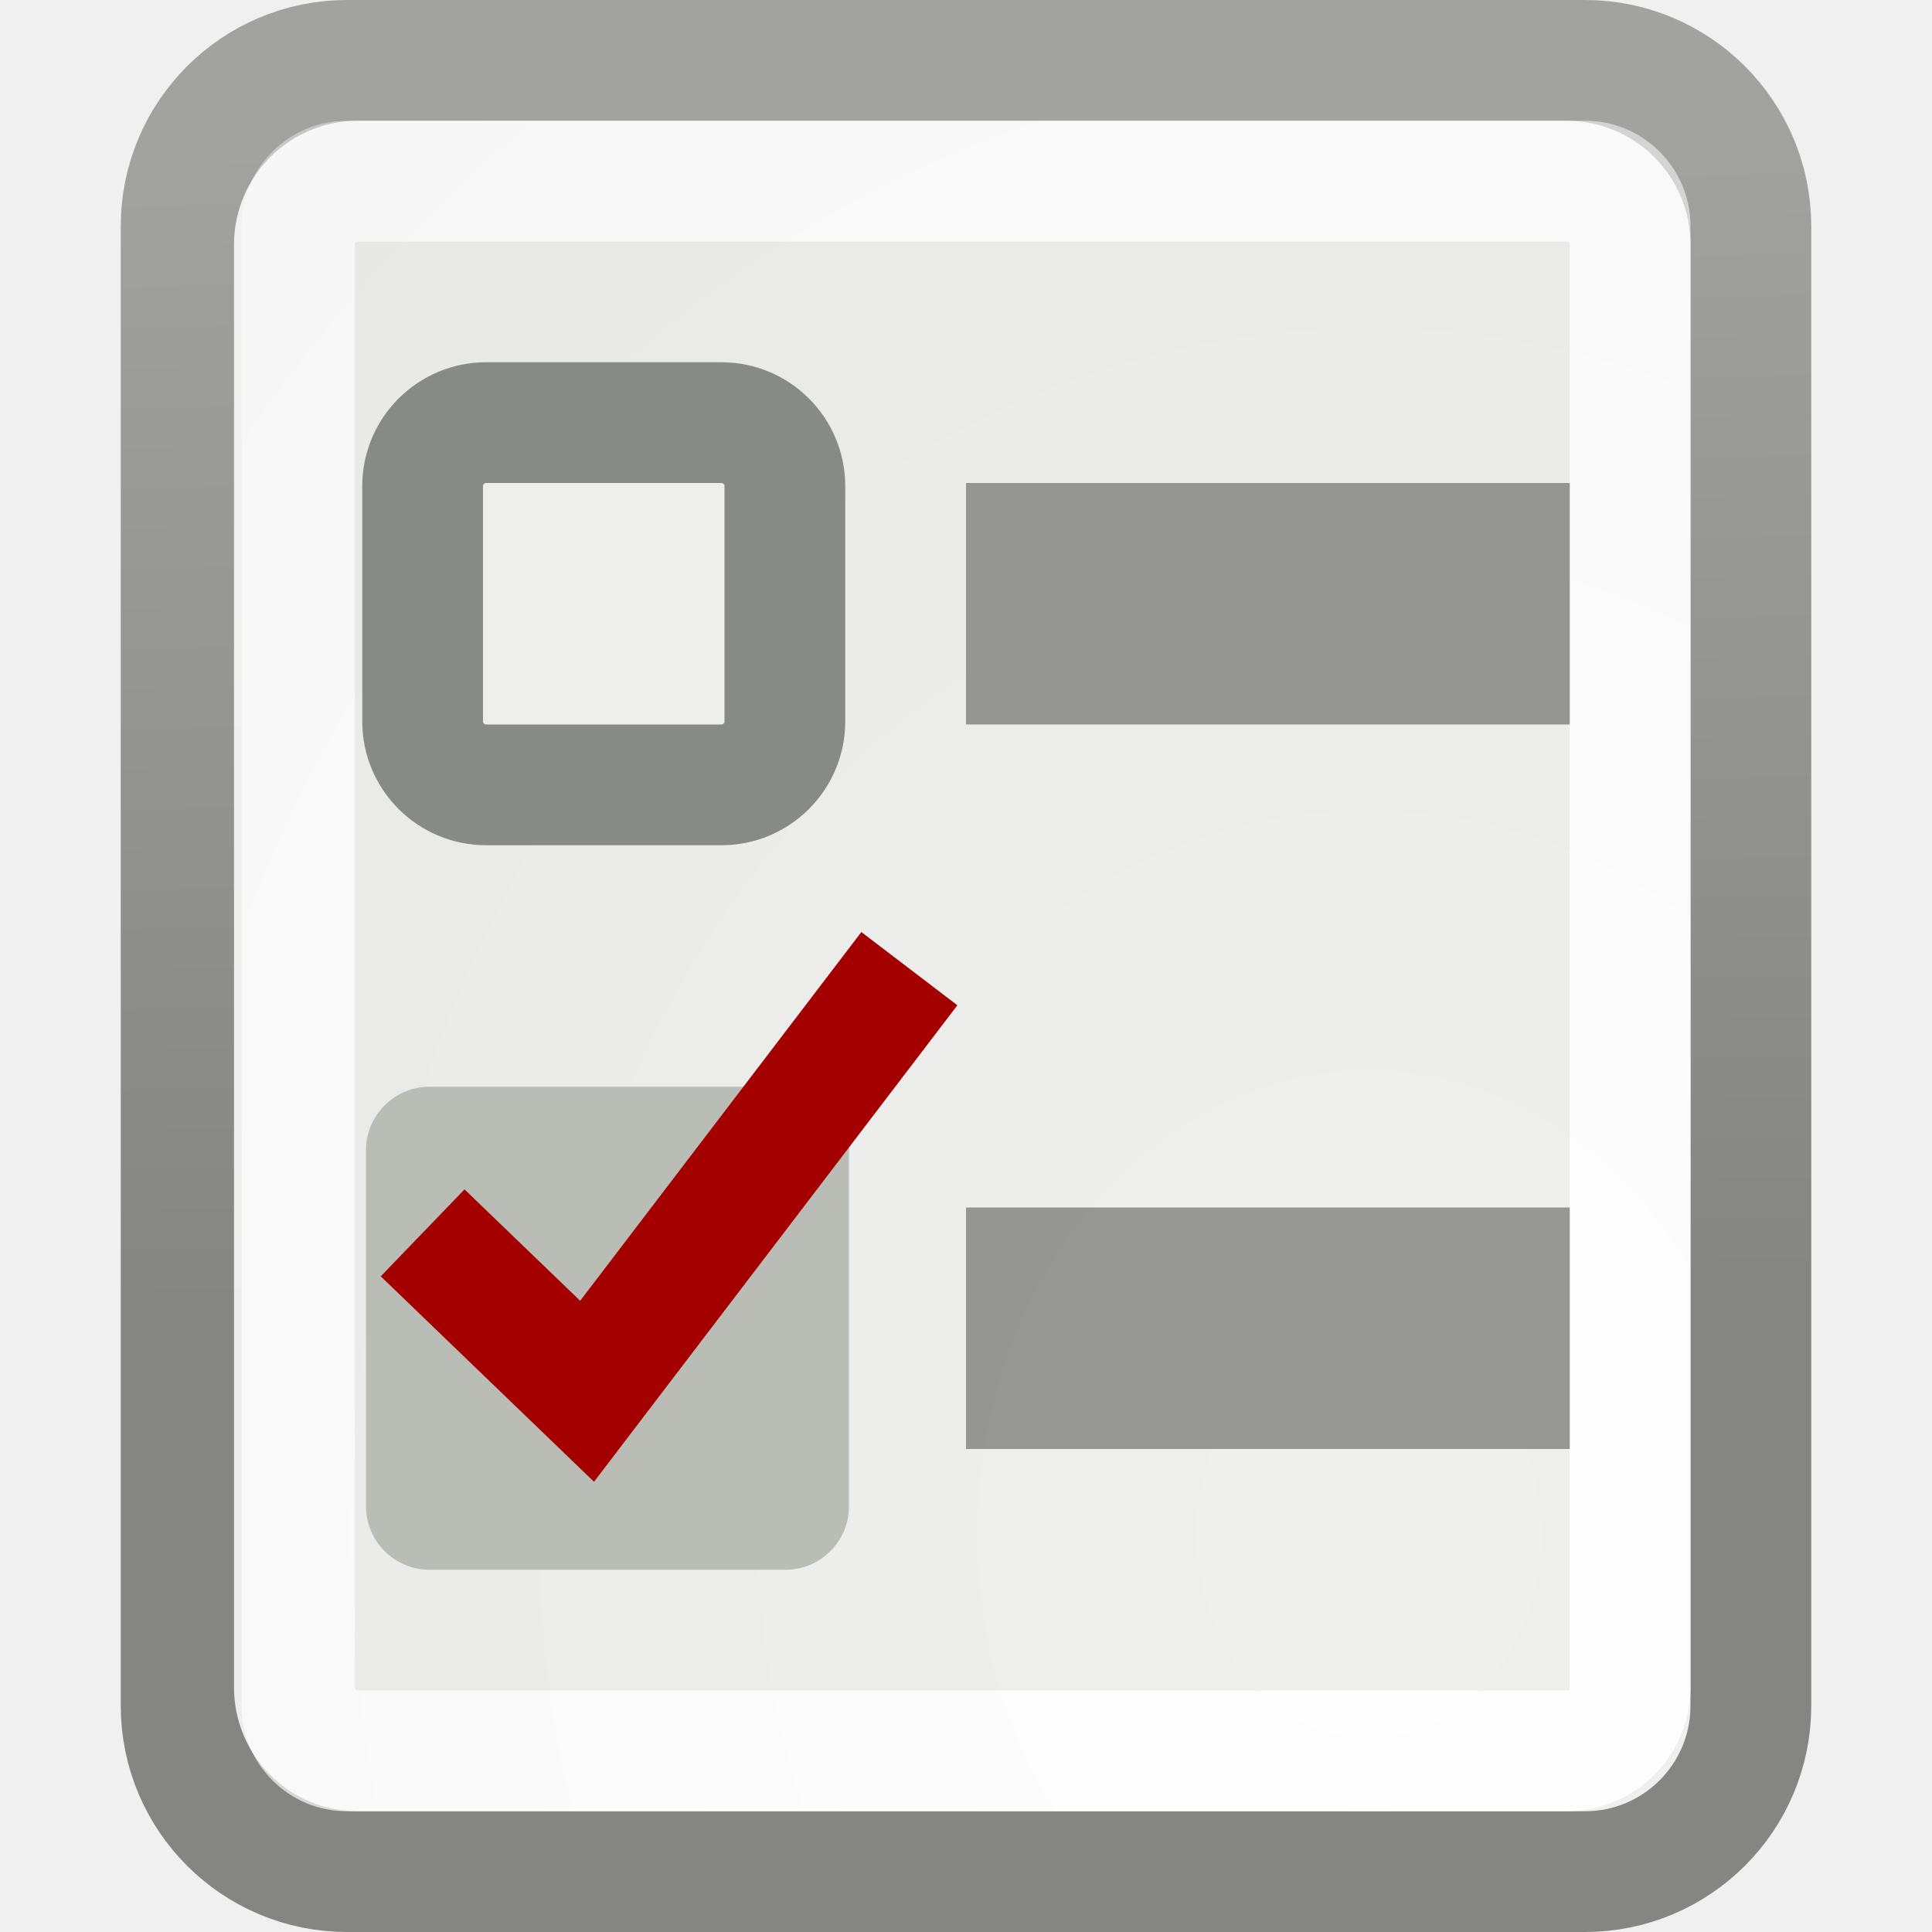
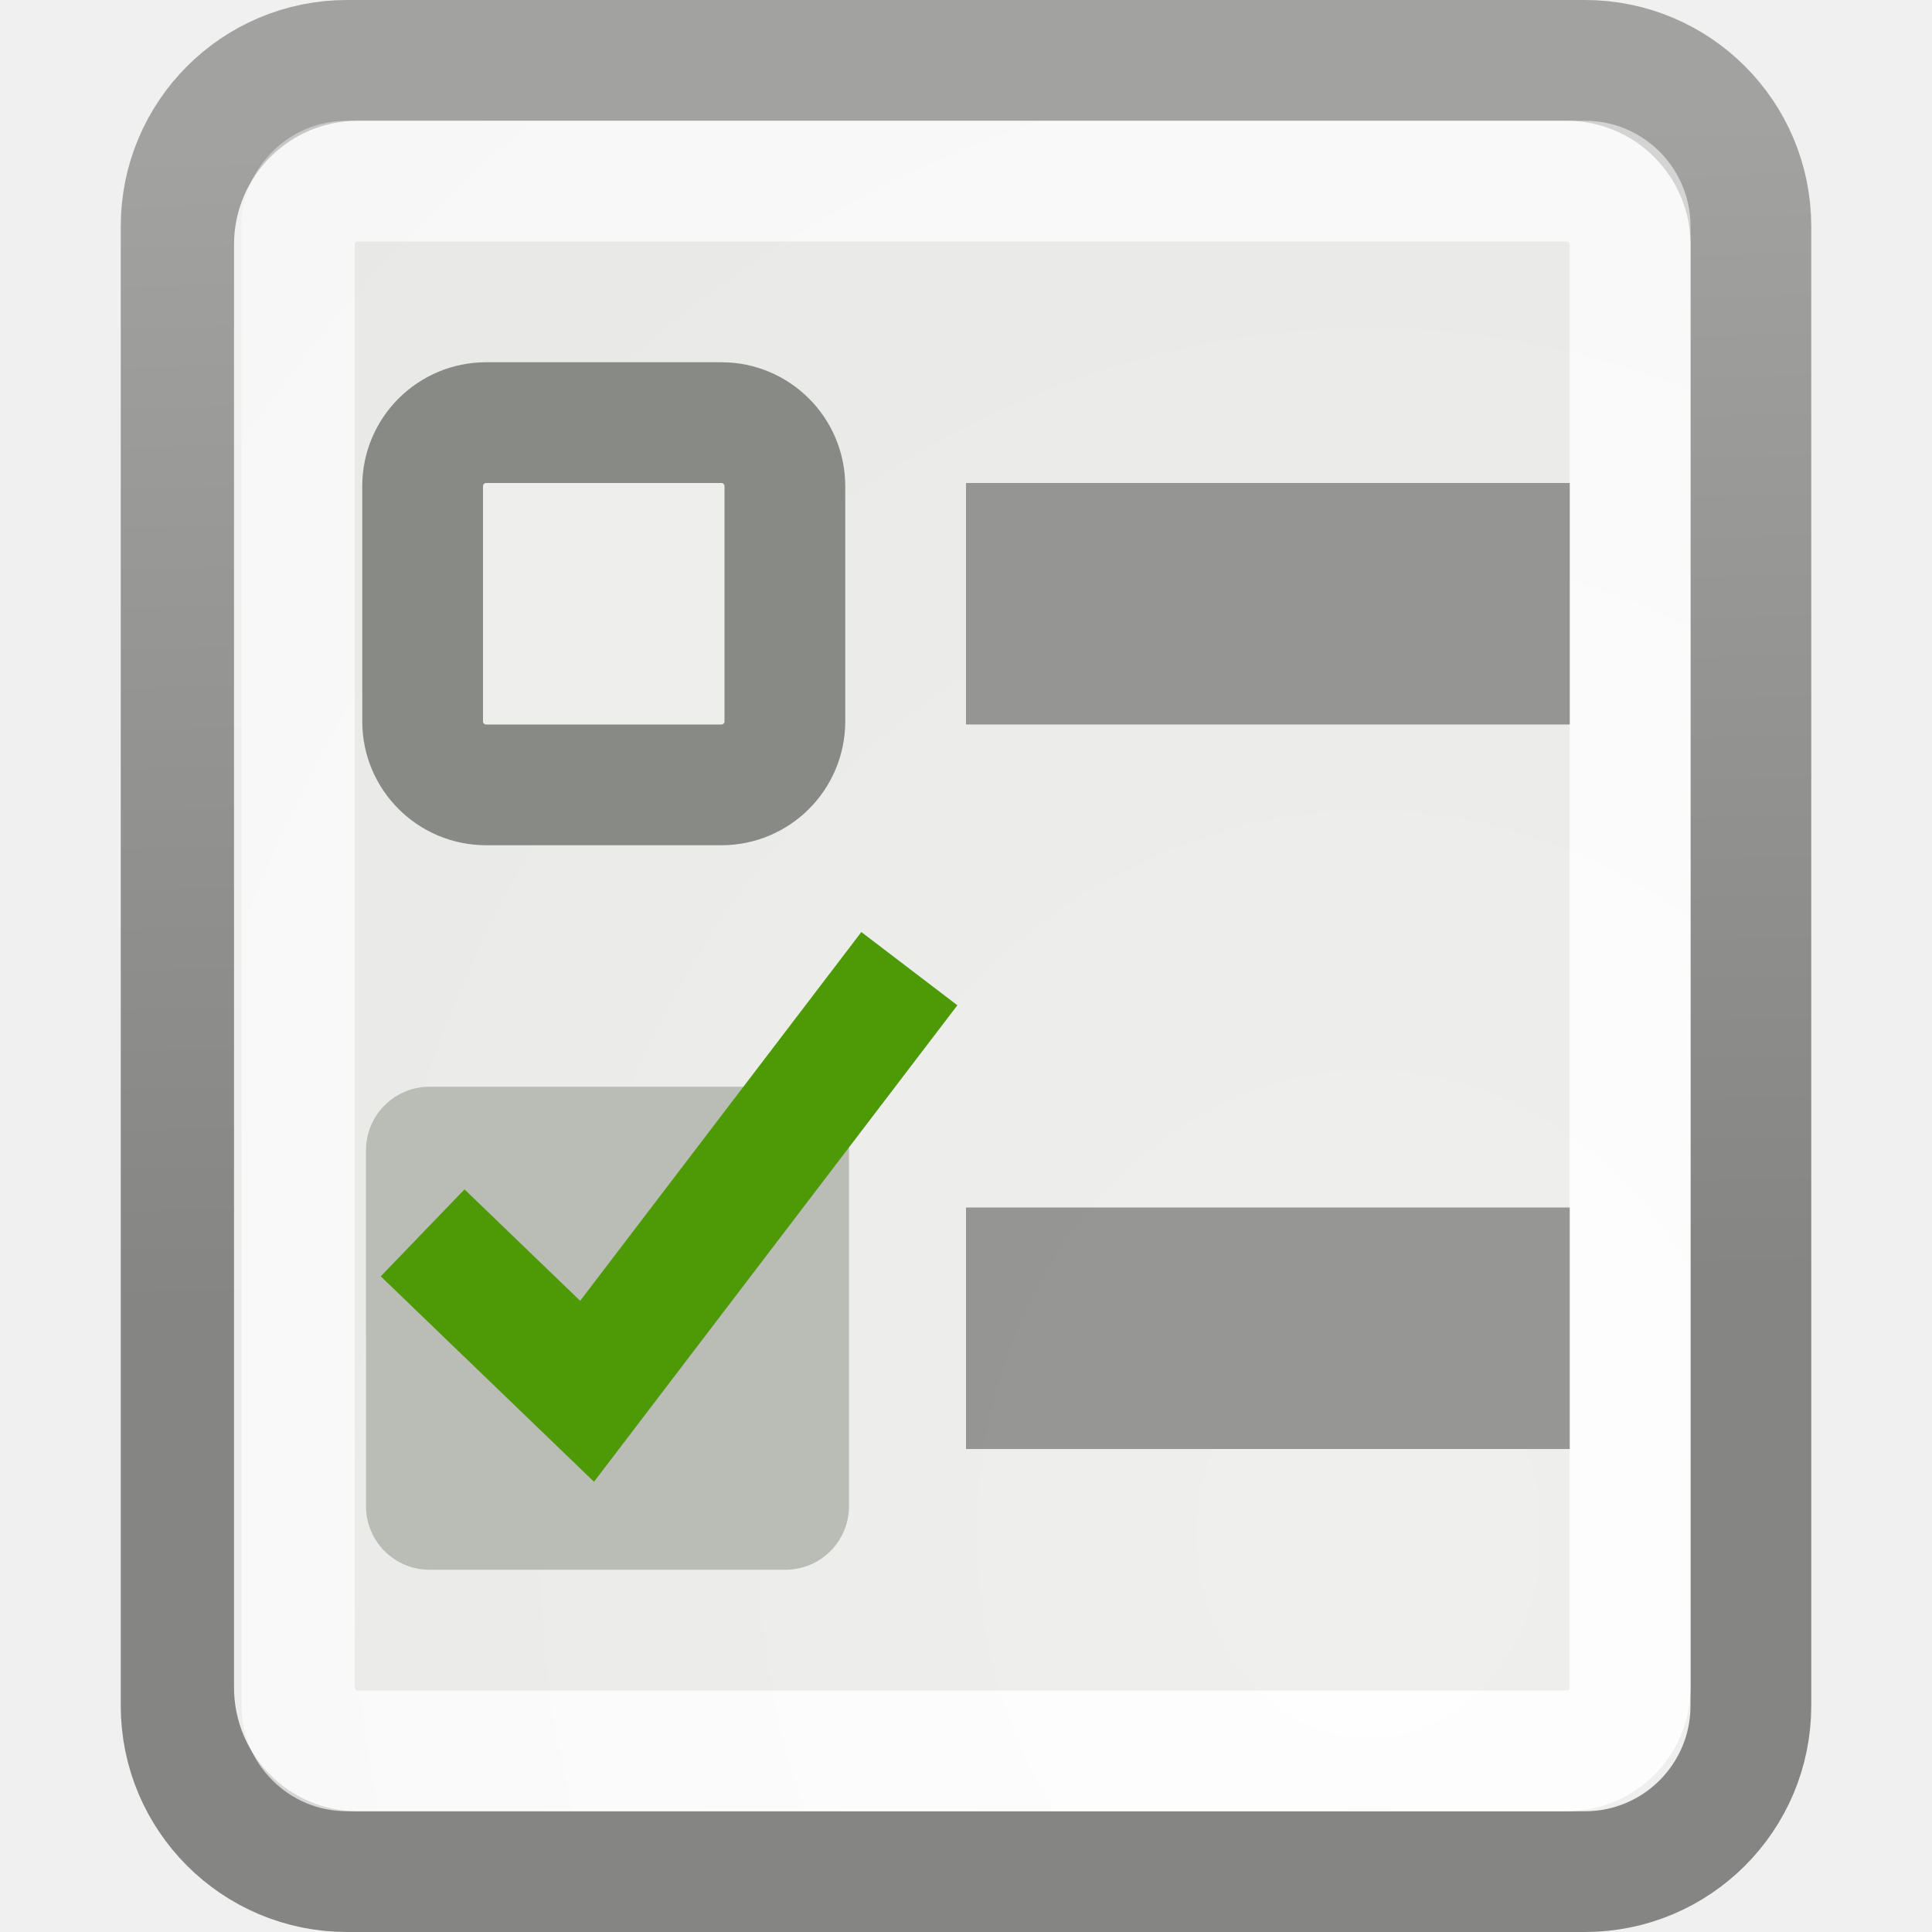
<svg xmlns="http://www.w3.org/2000/svg" xmlns:xlink="http://www.w3.org/1999/xlink" width="16" height="16" id="svg4908" version="1.0">
  <defs id="defs4910">
    <linearGradient id="linearGradient9286">
      <stop style="stop-color:#a2a3a0;stop-opacity:1;" offset="0" id="stop9288" />
      <stop style="stop-color:#858683;stop-opacity:1" offset="1" id="stop9290" />
    </linearGradient>
    <linearGradient id="linearGradient269">
      <stop id="stop270" offset="0" style="stop-color:#a3a3a3;stop-opacity:1;" />
      <stop id="stop271" offset="1" style="stop-color:#8a8a8a;stop-opacity:1;" />
    </linearGradient>
    <linearGradient id="linearGradient259">
      <stop id="stop260" offset="0" style="stop-color:#fafafa;stop-opacity:1;" />
      <stop id="stop261" offset="1" style="stop-color:#bbbbbb;stop-opacity:1;" />
    </linearGradient>
    <radialGradient xlink:href="#linearGradient259" id="radialGradient6491" cx="17.436" cy="16.358" fx="17.436" fy="16.358" r="9" gradientTransform="matrix(1.815596,0,0,2.148968,-20.31977,-22.45344)" gradientUnits="userSpaceOnUse" />
    <linearGradient xlink:href="#linearGradient9286" id="linearGradient9292" x1="5.801" y1="2.338" x2="6.035" y2="14.536" gradientUnits="userSpaceOnUse" gradientTransform="matrix(0.7647059,0,0,0.7894737,-0.4117645,-0.6842106)" />
  </defs>
  <g id="layer1">
    <rect style="opacity:1;fill:url(#radialGradient6491);fill-opacity:1;stroke:url(#linearGradient9292);stroke-width:1;stroke-linecap:round;stroke-linejoin:miter;stroke-miterlimit:4;stroke-dasharray:none;stroke-dashoffset:0;stroke-opacity:1" id="rect6132" width="13" height="15" x="1.5" y="0.5" rx="1.374" ry="1.374" />
    <rect style="opacity:0.854;fill:#eeeeec;fill-opacity:1;stroke:#ffffff;stroke-width:1;stroke-linecap:round;stroke-linejoin:miter;stroke-miterlimit:4;stroke-dasharray:none;stroke-dashoffset:0;stroke-opacity:1" id="rect6134" width="11.062" height="13" x="2.438" y="1.5" rx="0.526" ry="0.526" />
    <rect style="opacity:1;fill:#eeeeec;fill-opacity:1;stroke:#888a85;stroke-width:1;stroke-linecap:round;stroke-linejoin:miter;stroke-miterlimit:4;stroke-dasharray:none;stroke-dashoffset:0;stroke-opacity:1" id="rect6136" width="3" height="3" x="3.5" y="3.5" rx="0.526" ry="0.526" />
    <rect style="opacity:0.578;fill:#555753;fill-opacity:1;stroke:none;stroke-width:1;stroke-linecap:round;stroke-linejoin:miter;stroke-miterlimit:4;stroke-dasharray:none;stroke-dashoffset:0;stroke-opacity:1" id="rect6471" width="5" height="2" x="8" y="4" rx="0" ry="0" />
    <rect style="opacity:0.578;fill:#555753;fill-opacity:1;stroke:none;stroke-width:1;stroke-linecap:round;stroke-linejoin:miter;stroke-miterlimit:4;stroke-dasharray:none;stroke-dashoffset:0;stroke-opacity:1" id="rect6473" width="5" height="2" x="8" y="10" rx="0" ry="0" />
    <rect style="opacity:1;fill:#babdb6;fill-opacity:1;stroke:none;stroke-width:1;stroke-linecap:round;stroke-linejoin:miter;stroke-miterlimit:4;stroke-dasharray:none;stroke-dashoffset:0;stroke-opacity:1" id="rect10101" width="4" height="4" x="3.031" y="9" rx="0.526" ry="0.526" />
-     <path style="fill:none;fill-rule:evenodd;stroke:#a40000;stroke-width:1px;stroke-linecap:butt;stroke-linejoin:miter;stroke-opacity:1" d="M 3.5,10.21 L 4.862,11.522 L 7.531,8.022" id="path10103" />
+     <path style="fill:none;fill-rule:evenodd;stroke:#4e9a06;stroke-width:1px;stroke-linecap:butt;stroke-linejoin:miter;stroke-opacity:1" d="M 3.5,10.21 L 4.862,11.522 L 7.531,8.022" id="path10103" />
  </g>
</svg>
